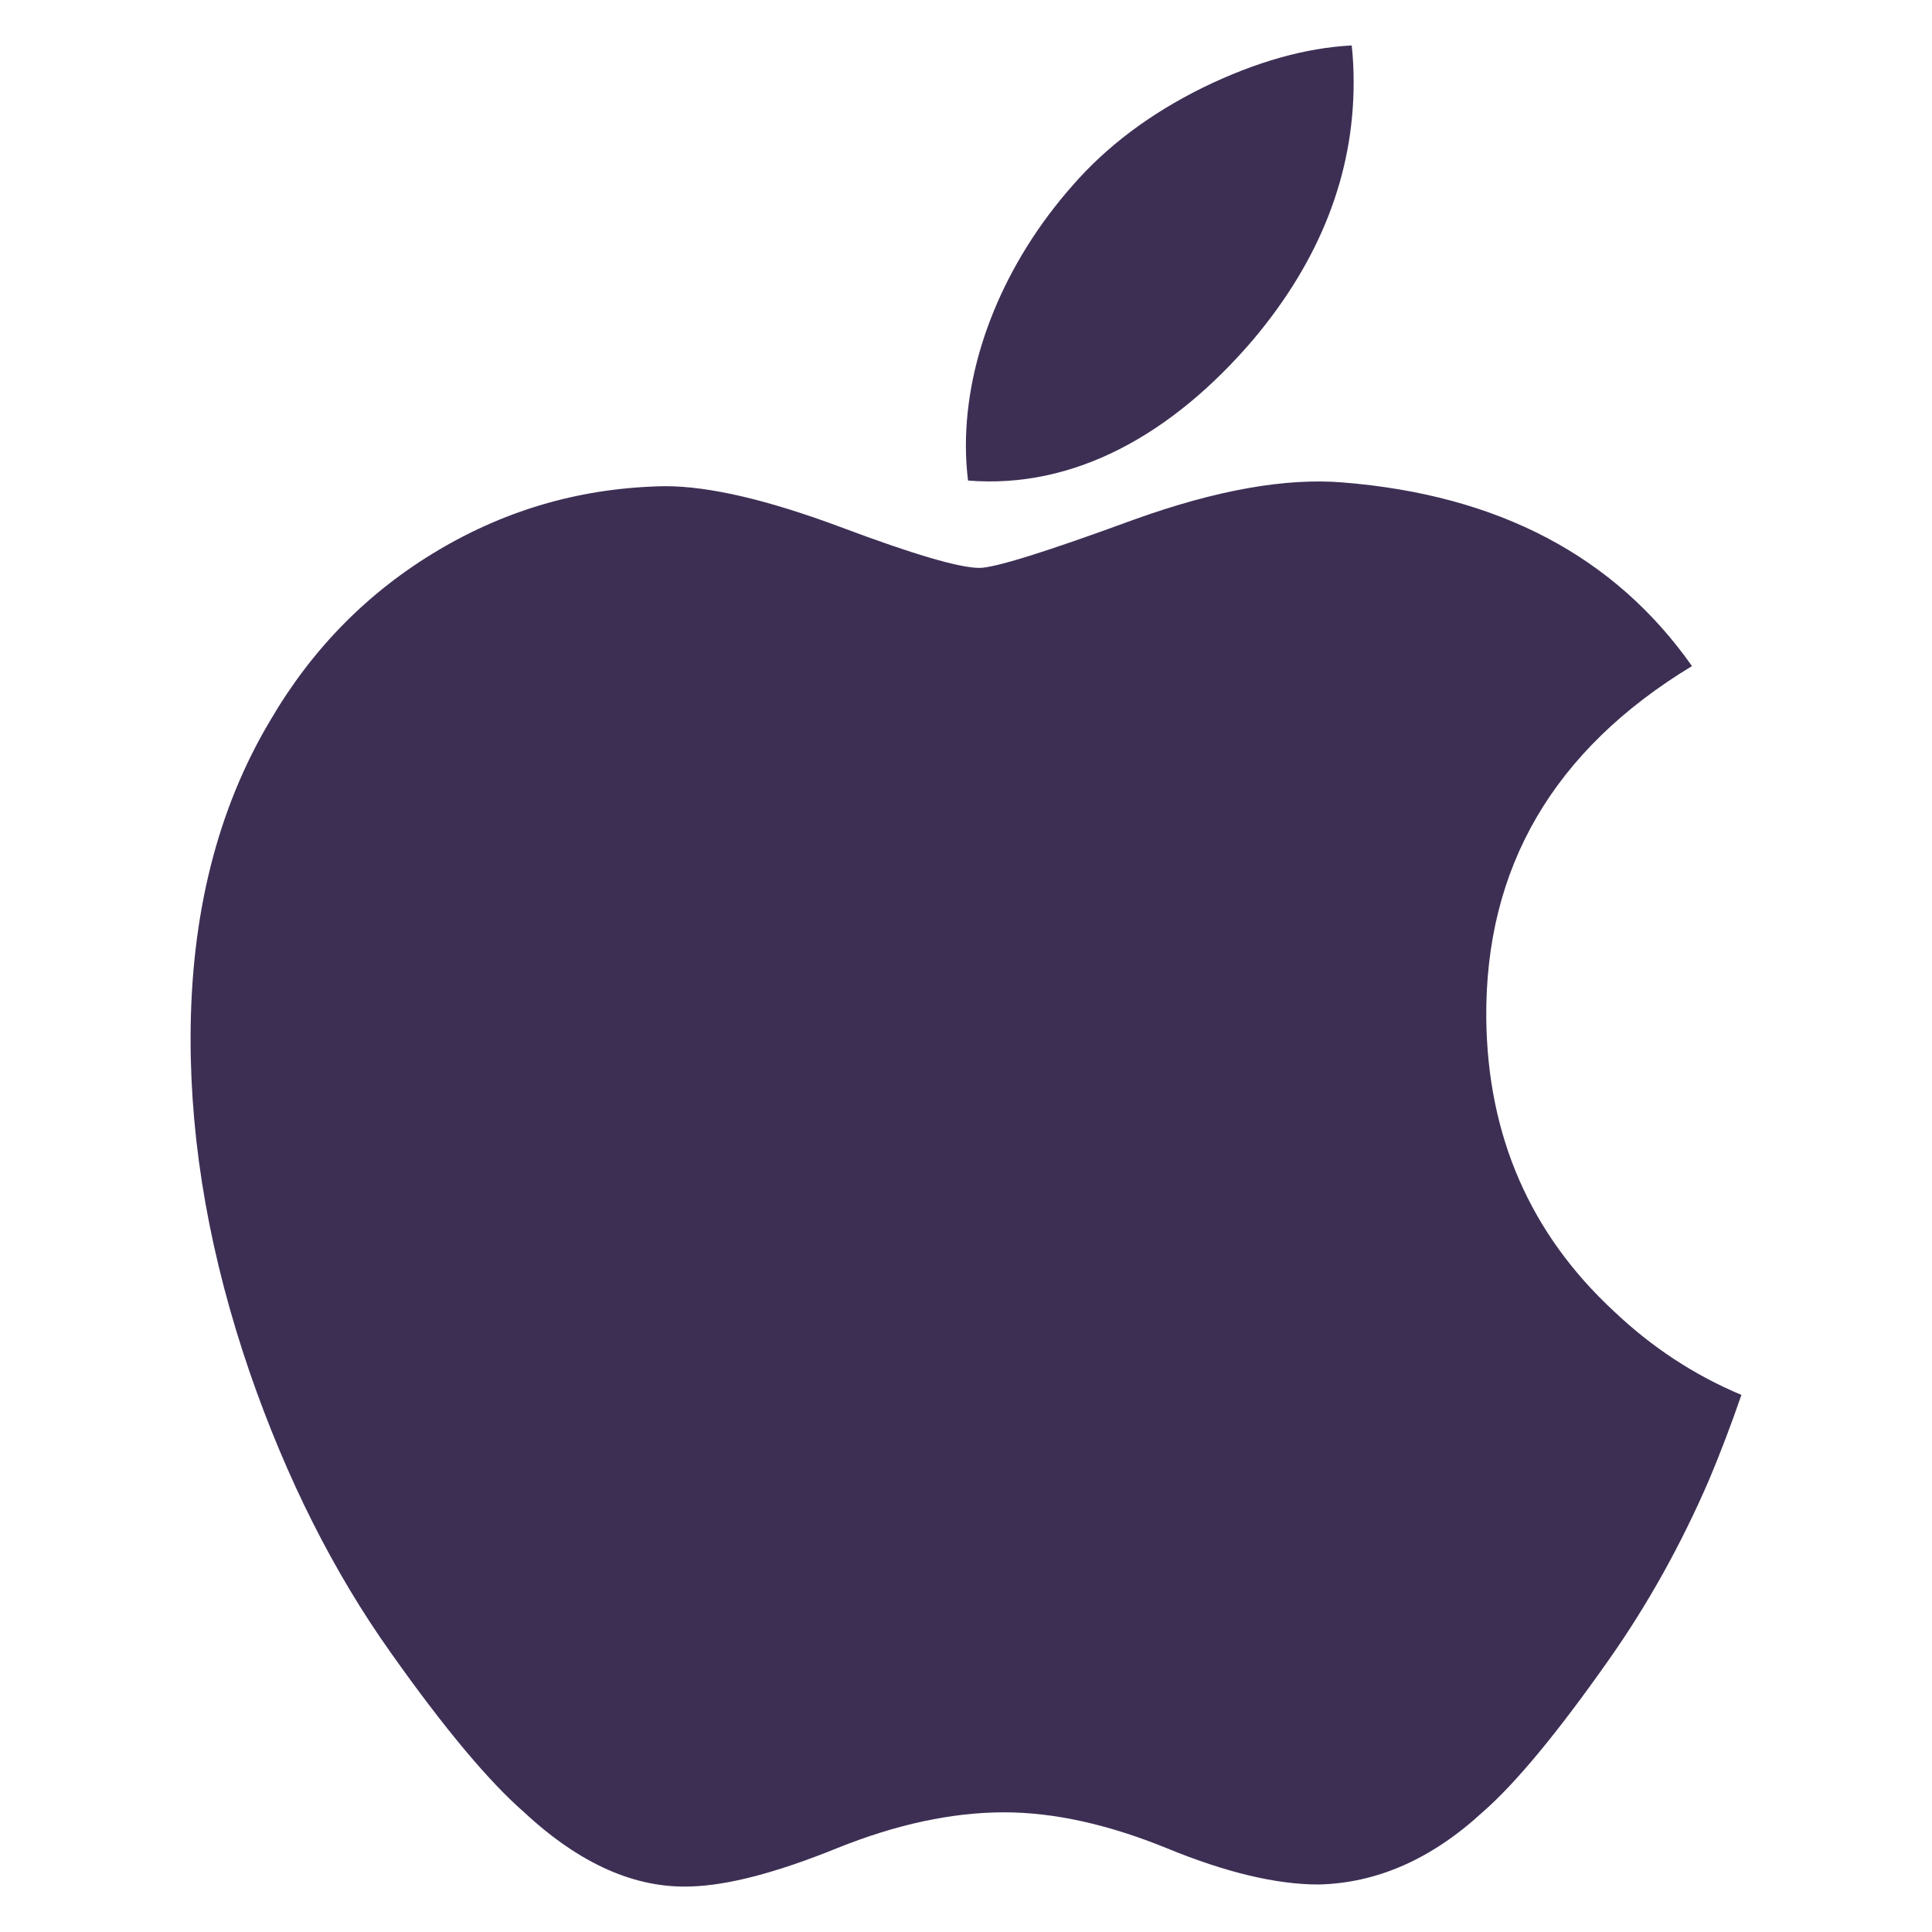
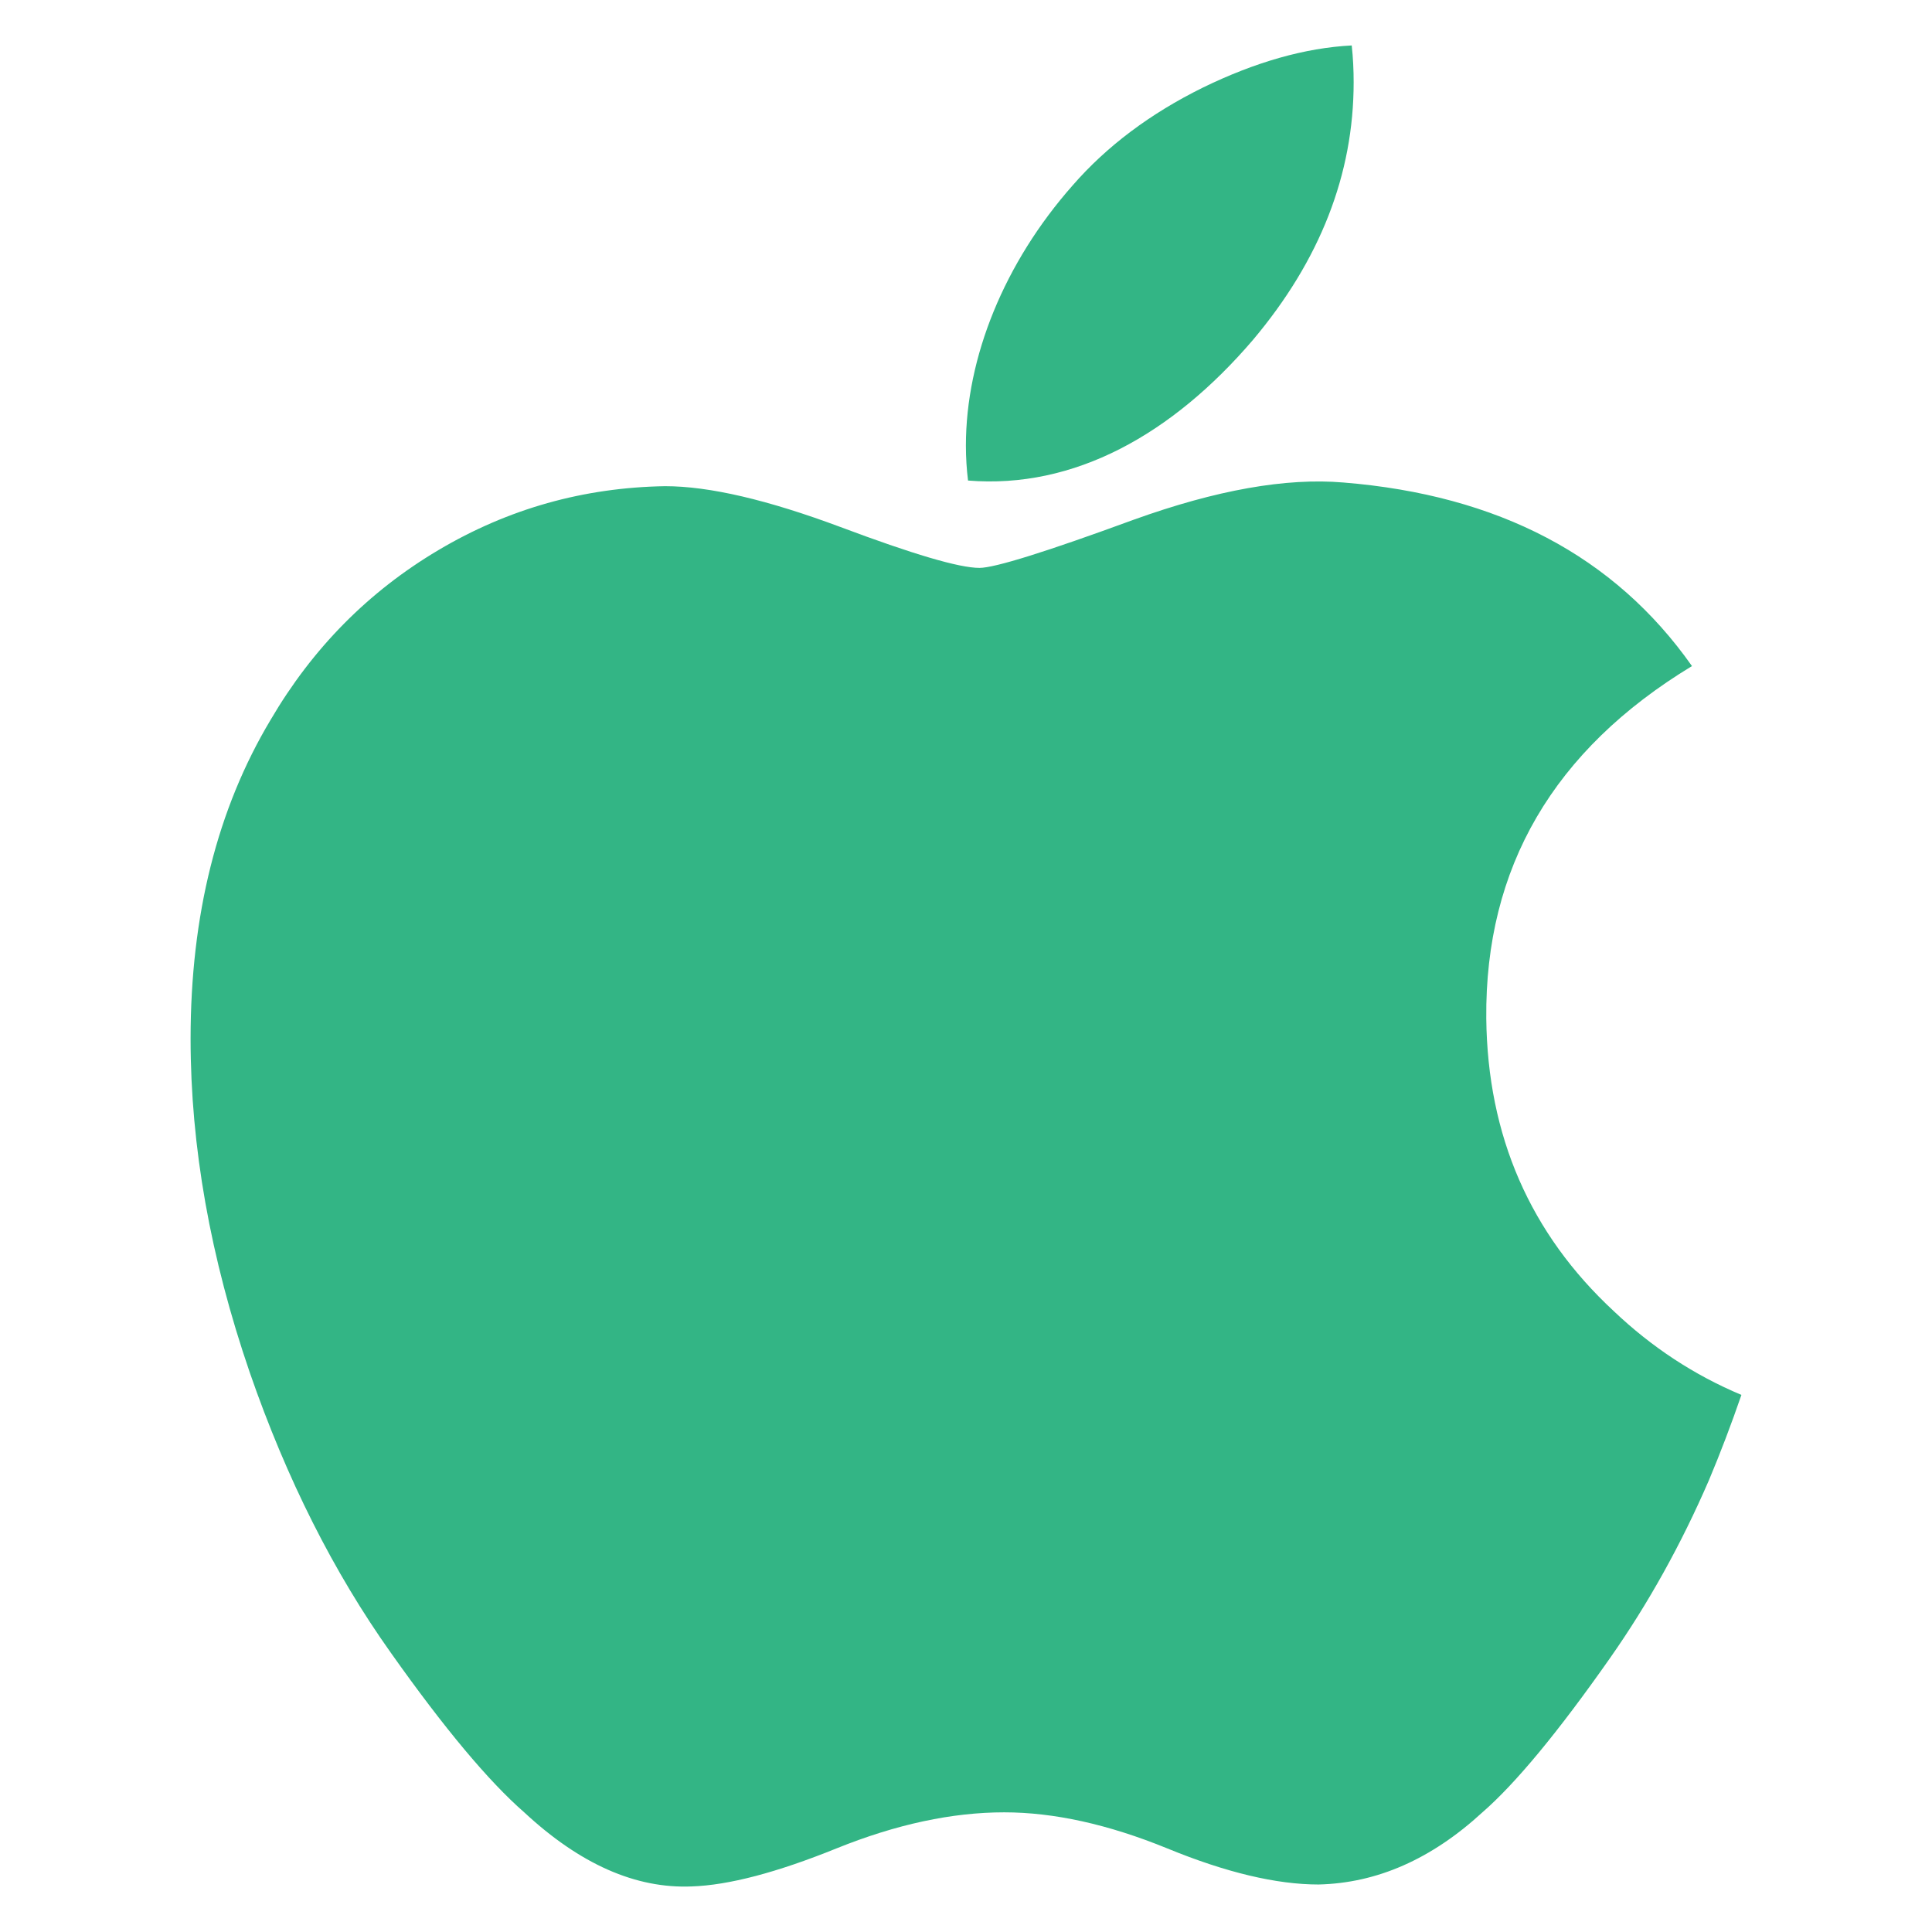
- <svg xmlns="http://www.w3.org/2000/svg" width="170px" viewBox="0 0 170 170" version="1.1" height="170px" fill="#3d2f54">
+ <svg xmlns="http://www.w3.org/2000/svg" width="170px" viewBox="0 0 170 170" version="1.1" height="170px" fill="#33b585">
  <path d="m150.37 130.25c-2.45 5.66-5.35 10.87-8.71 15.66-4.58 6.53-8.33 11.05-11.22 13.56-4.48 4.12-9.28 6.23-14.42 6.35-3.69 0-8.14-1.05-13.32-3.18-5.197-2.12-9.973-3.17-14.34-3.17-4.58 0-9.492 1.05-14.746 3.17-5.262 2.13-9.501 3.24-12.742 3.35-4.929 0.21-9.842-1.96-14.746-6.52-3.13-2.73-7.045-7.41-11.735-14.04-5.032-7.08-9.169-15.29-12.41-24.65-3.471-10.11-5.211-19.9-5.211-29.378 0-10.857 2.346-20.221 7.045-28.068 3.693-6.303 8.606-11.275 14.755-14.925s12.793-5.51 19.948-5.629c3.915 0 9.049 1.211 15.429 3.591 6.362 2.388 10.447 3.599 12.238 3.599 1.339 0 5.877-1.416 13.57-4.239 7.275-2.618 13.415-3.702 18.445-3.275 13.63 1.1 23.87 6.473 30.68 16.153-12.19 7.386-18.22 17.731-18.1 31.002 0.11 10.337 3.86 18.939 11.23 25.769 3.34 3.17 7.07 5.62 11.22 7.36-0.9 2.61-1.85 5.11-2.86 7.51zm-31.26-123.01c0 8.102-2.96 15.667-8.86 22.669-7.12 8.324-15.732 13.134-25.071 12.375-0.119-0.972-0.188-1.995-0.188-3.07 0-7.778 3.386-16.102 9.399-22.908 3.002-3.446 6.82-6.311 11.45-8.597 4.62-2.252 8.99-3.497 13.1-3.71 0.12 1.083 0.17 2.166 0.17 3.241z" />
</svg>
